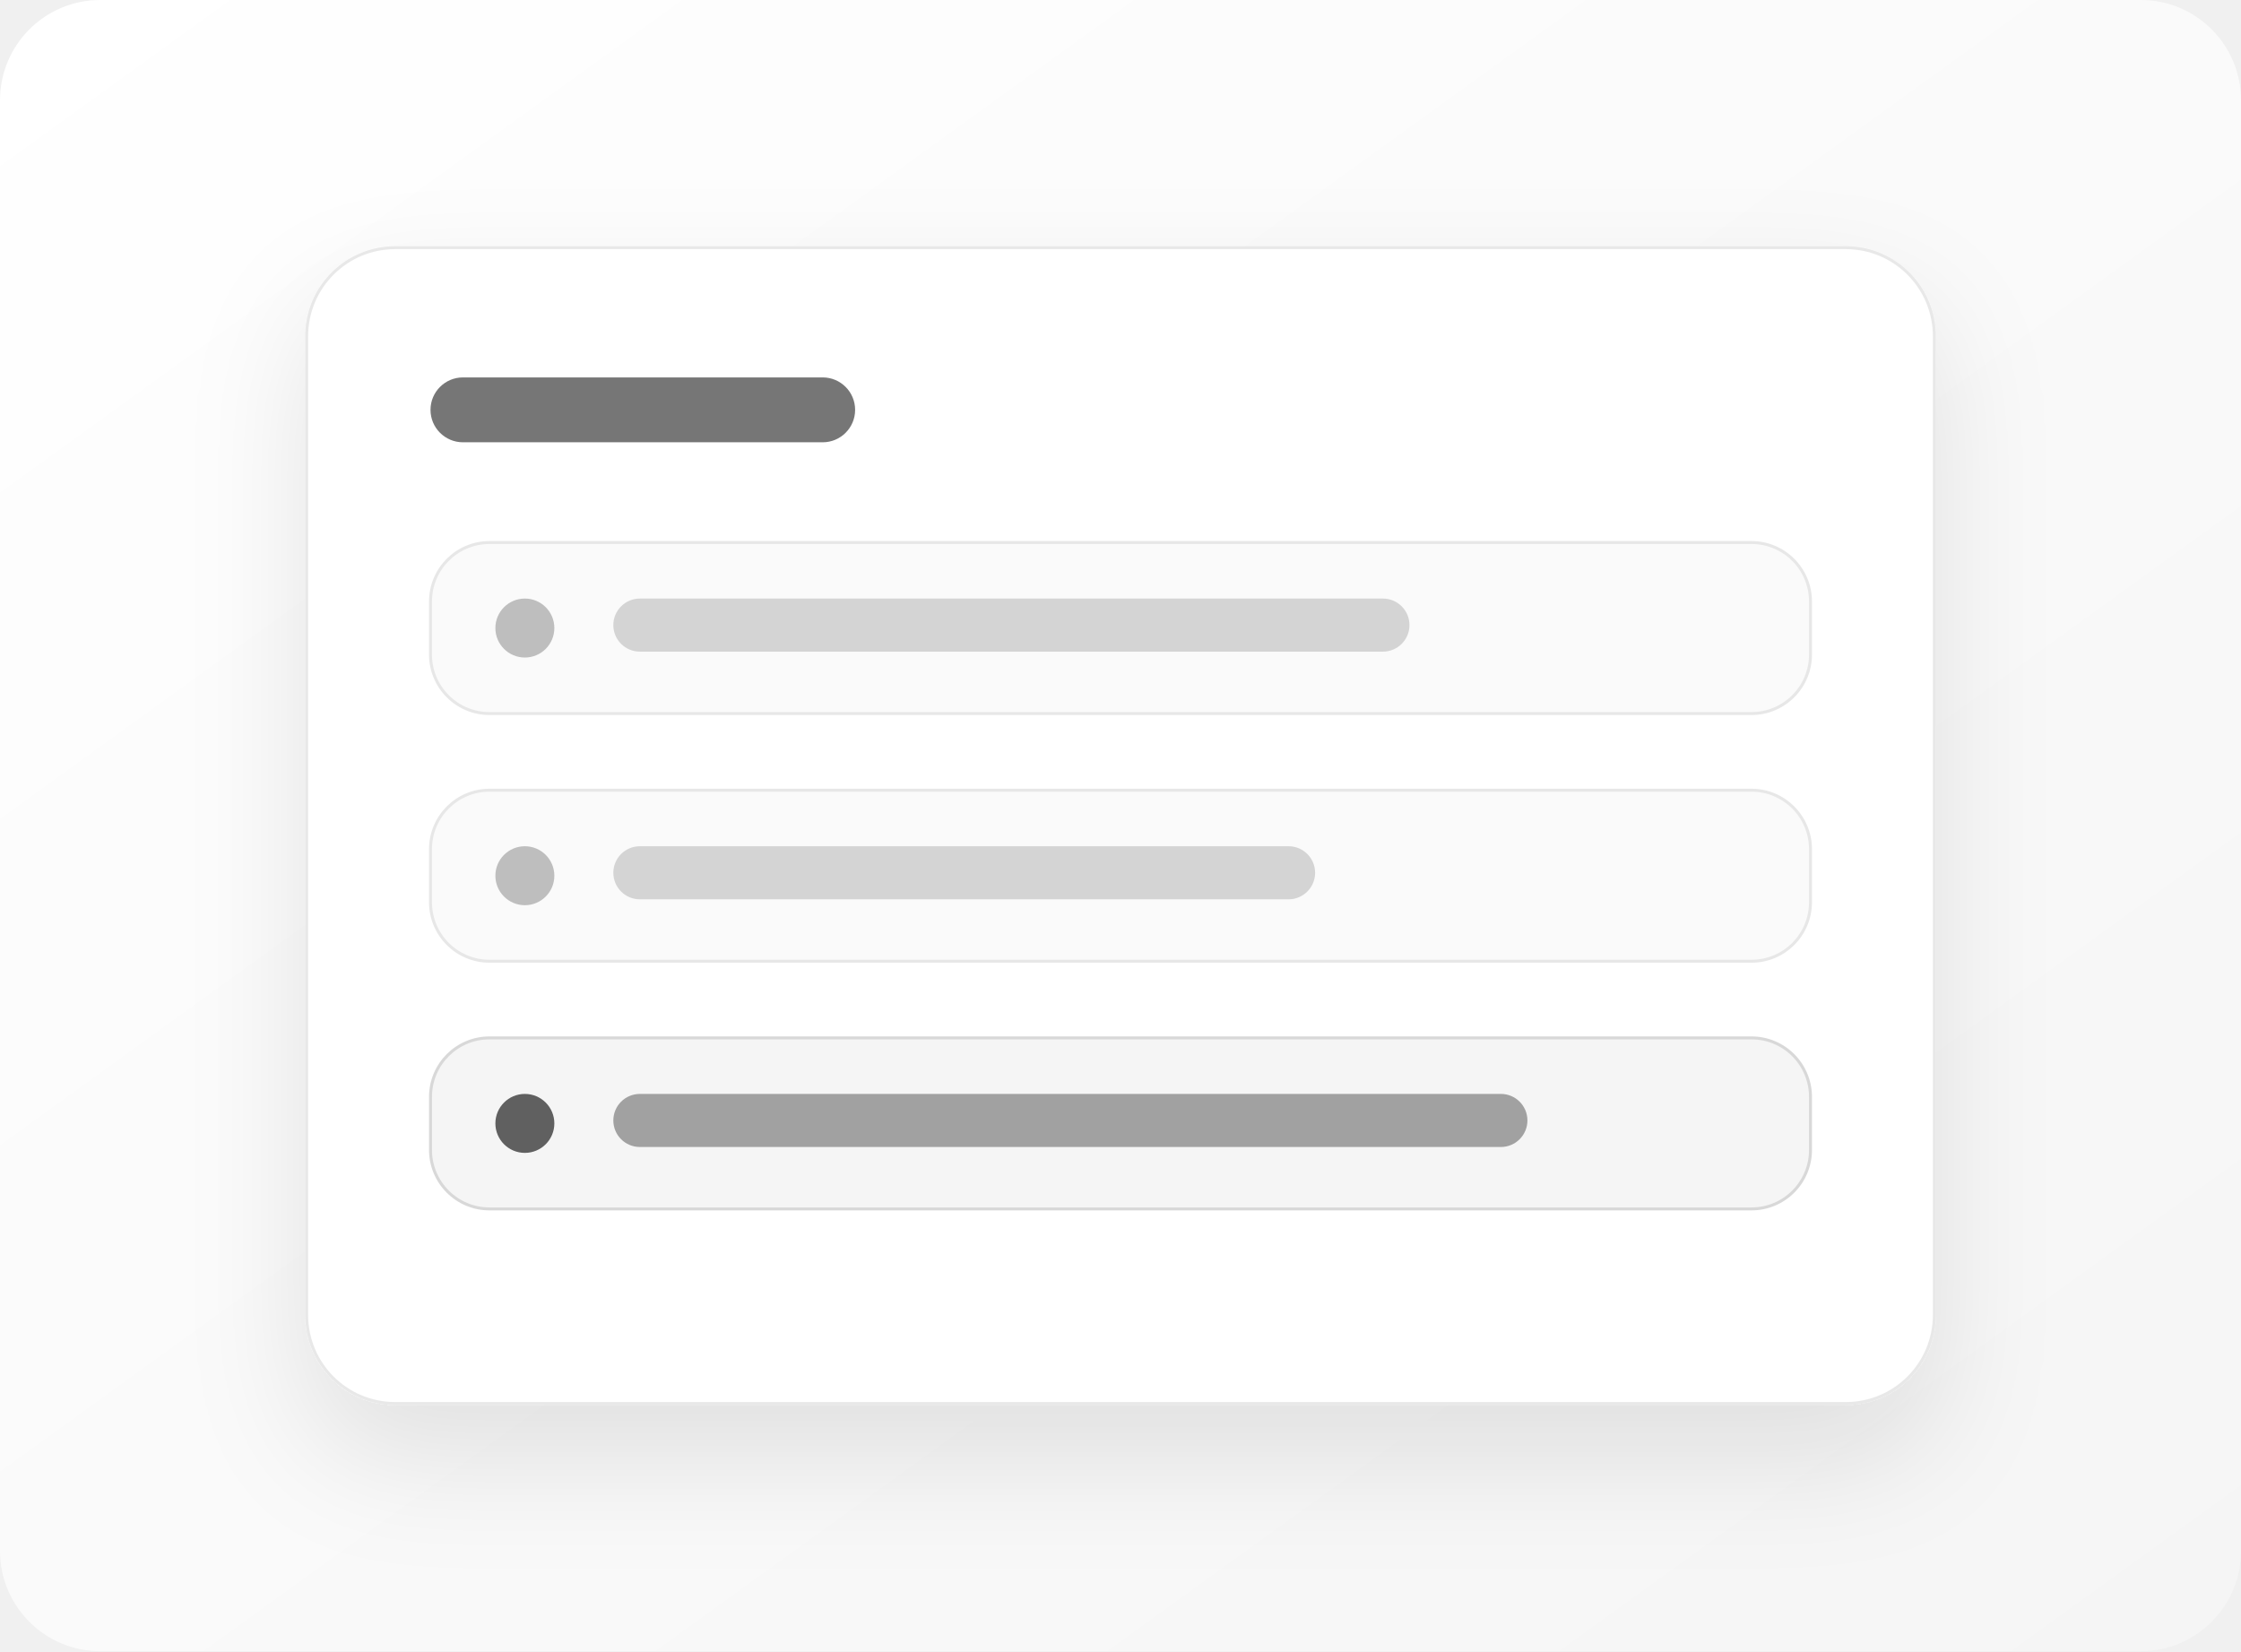
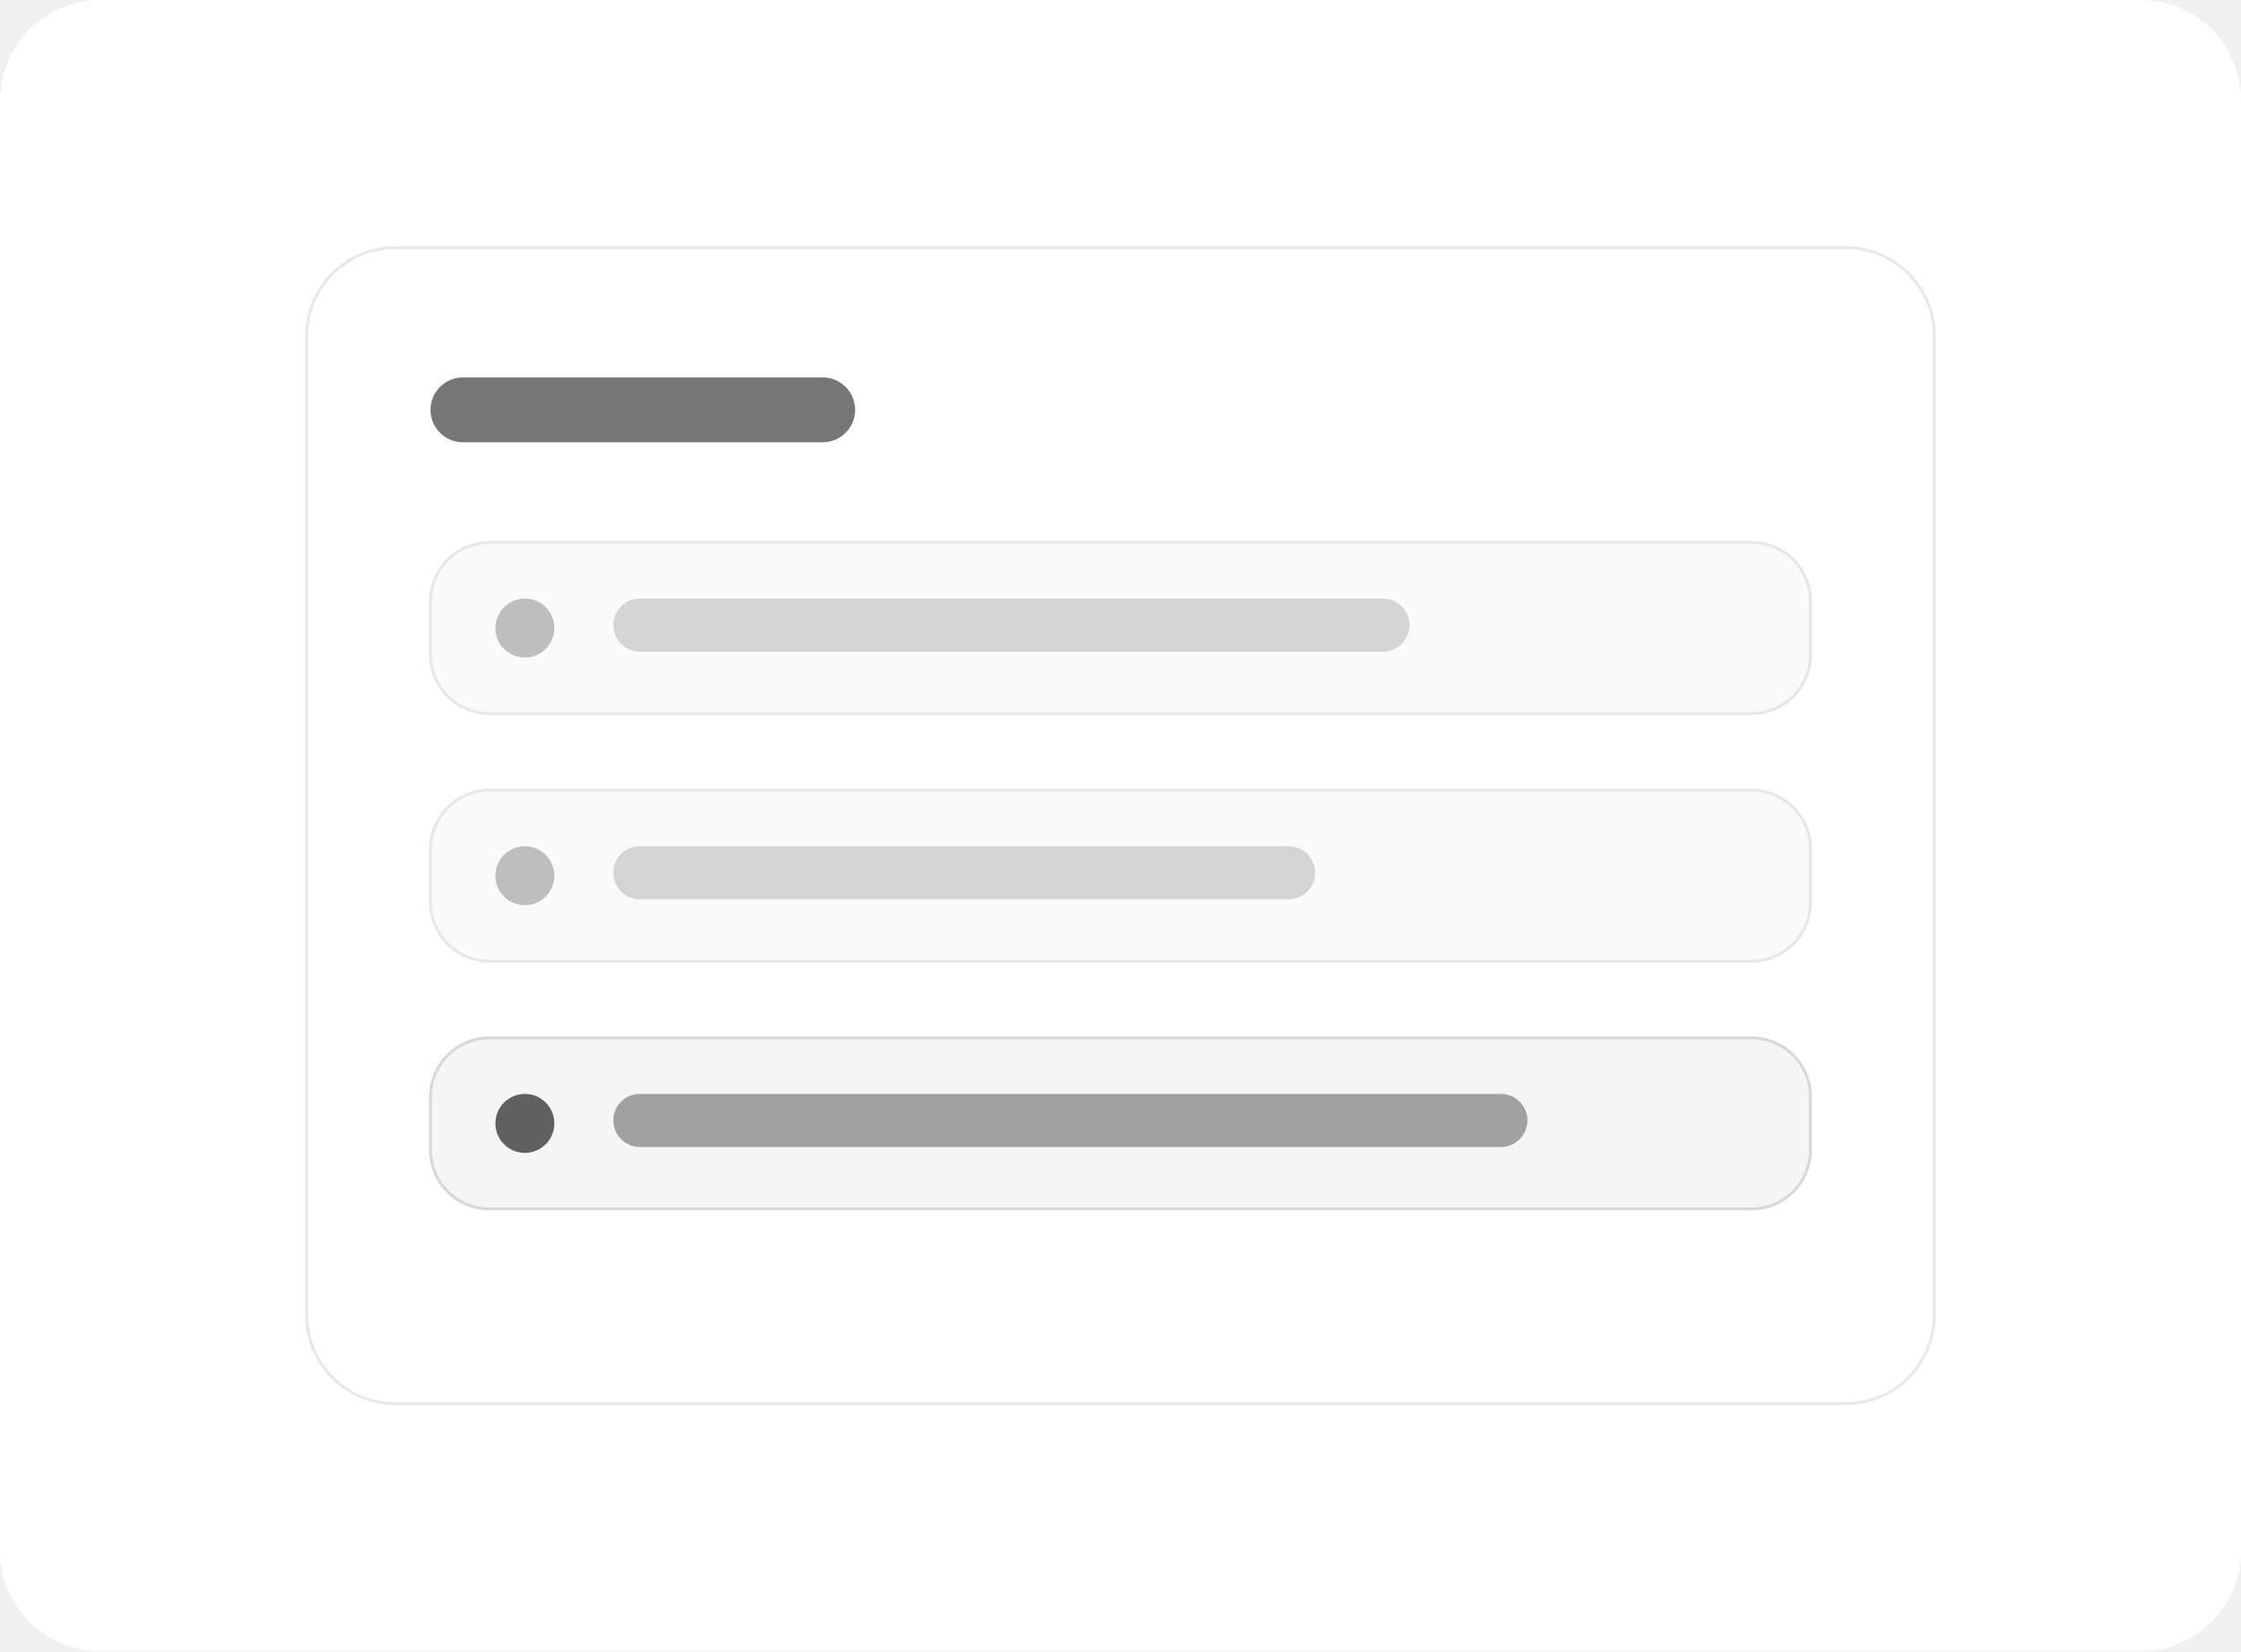
<svg xmlns="http://www.w3.org/2000/svg" width="760" height="560" viewBox="0 0 760 560" role="img" aria-label="상담 준비 이미지">
  <defs>
    <linearGradient id="bg" x1="0" x2="1" y1="0" y2="1">
      <stop offset="0" stop-color="#ffffff" />
      <stop offset="1" stop-color="#f5f5f5" />
    </linearGradient>
    <filter id="s" x="-20%" y="-20%" width="140%" height="150%">
      <feDropShadow dx="0" dy="18" stdDeviation="20" flood-color="#171717" flood-opacity="0.1" />
    </filter>
  </defs>
-   <rect width="760" height="560" rx="34" fill="url(#bg)" />
-   <g filter="url(#s)">
+   <rect width="760" height="560" rx="34" fill="#ffffff" />
+   <g>
    <rect x="104" y="84" width="552" height="392" rx="30" fill="#ffffff" stroke="#e8e8e8" />
    <rect x="146" y="128" width="144" height="22" rx="11" fill="#606060" opacity="0.86" />
    <rect x="146" y="184" width="468" height="58" rx="20" fill="#fafafa" stroke="#e7e7e7" />
    <circle cx="178" cy="213" r="10" fill="#bebebe" />
    <rect x="208" y="203" width="270" height="18" rx="9" fill="#d4d4d4" />
    <rect x="146" y="268" width="468" height="58" rx="20" fill="#fafafa" stroke="#e7e7e7" />
    <circle cx="178" cy="297" r="10" fill="#bebebe" />
    <rect x="208" y="287" width="238" height="18" rx="9" fill="#d4d4d4" />
    <rect x="146" y="352" width="468" height="58" rx="20" fill="#f5f5f5" stroke="#d8d8d8" />
    <circle cx="178" cy="381" r="10" fill="#606060" />
    <rect x="208" y="371" width="310" height="18" rx="9" fill="#a1a1a1" />
  </g>
</svg>
